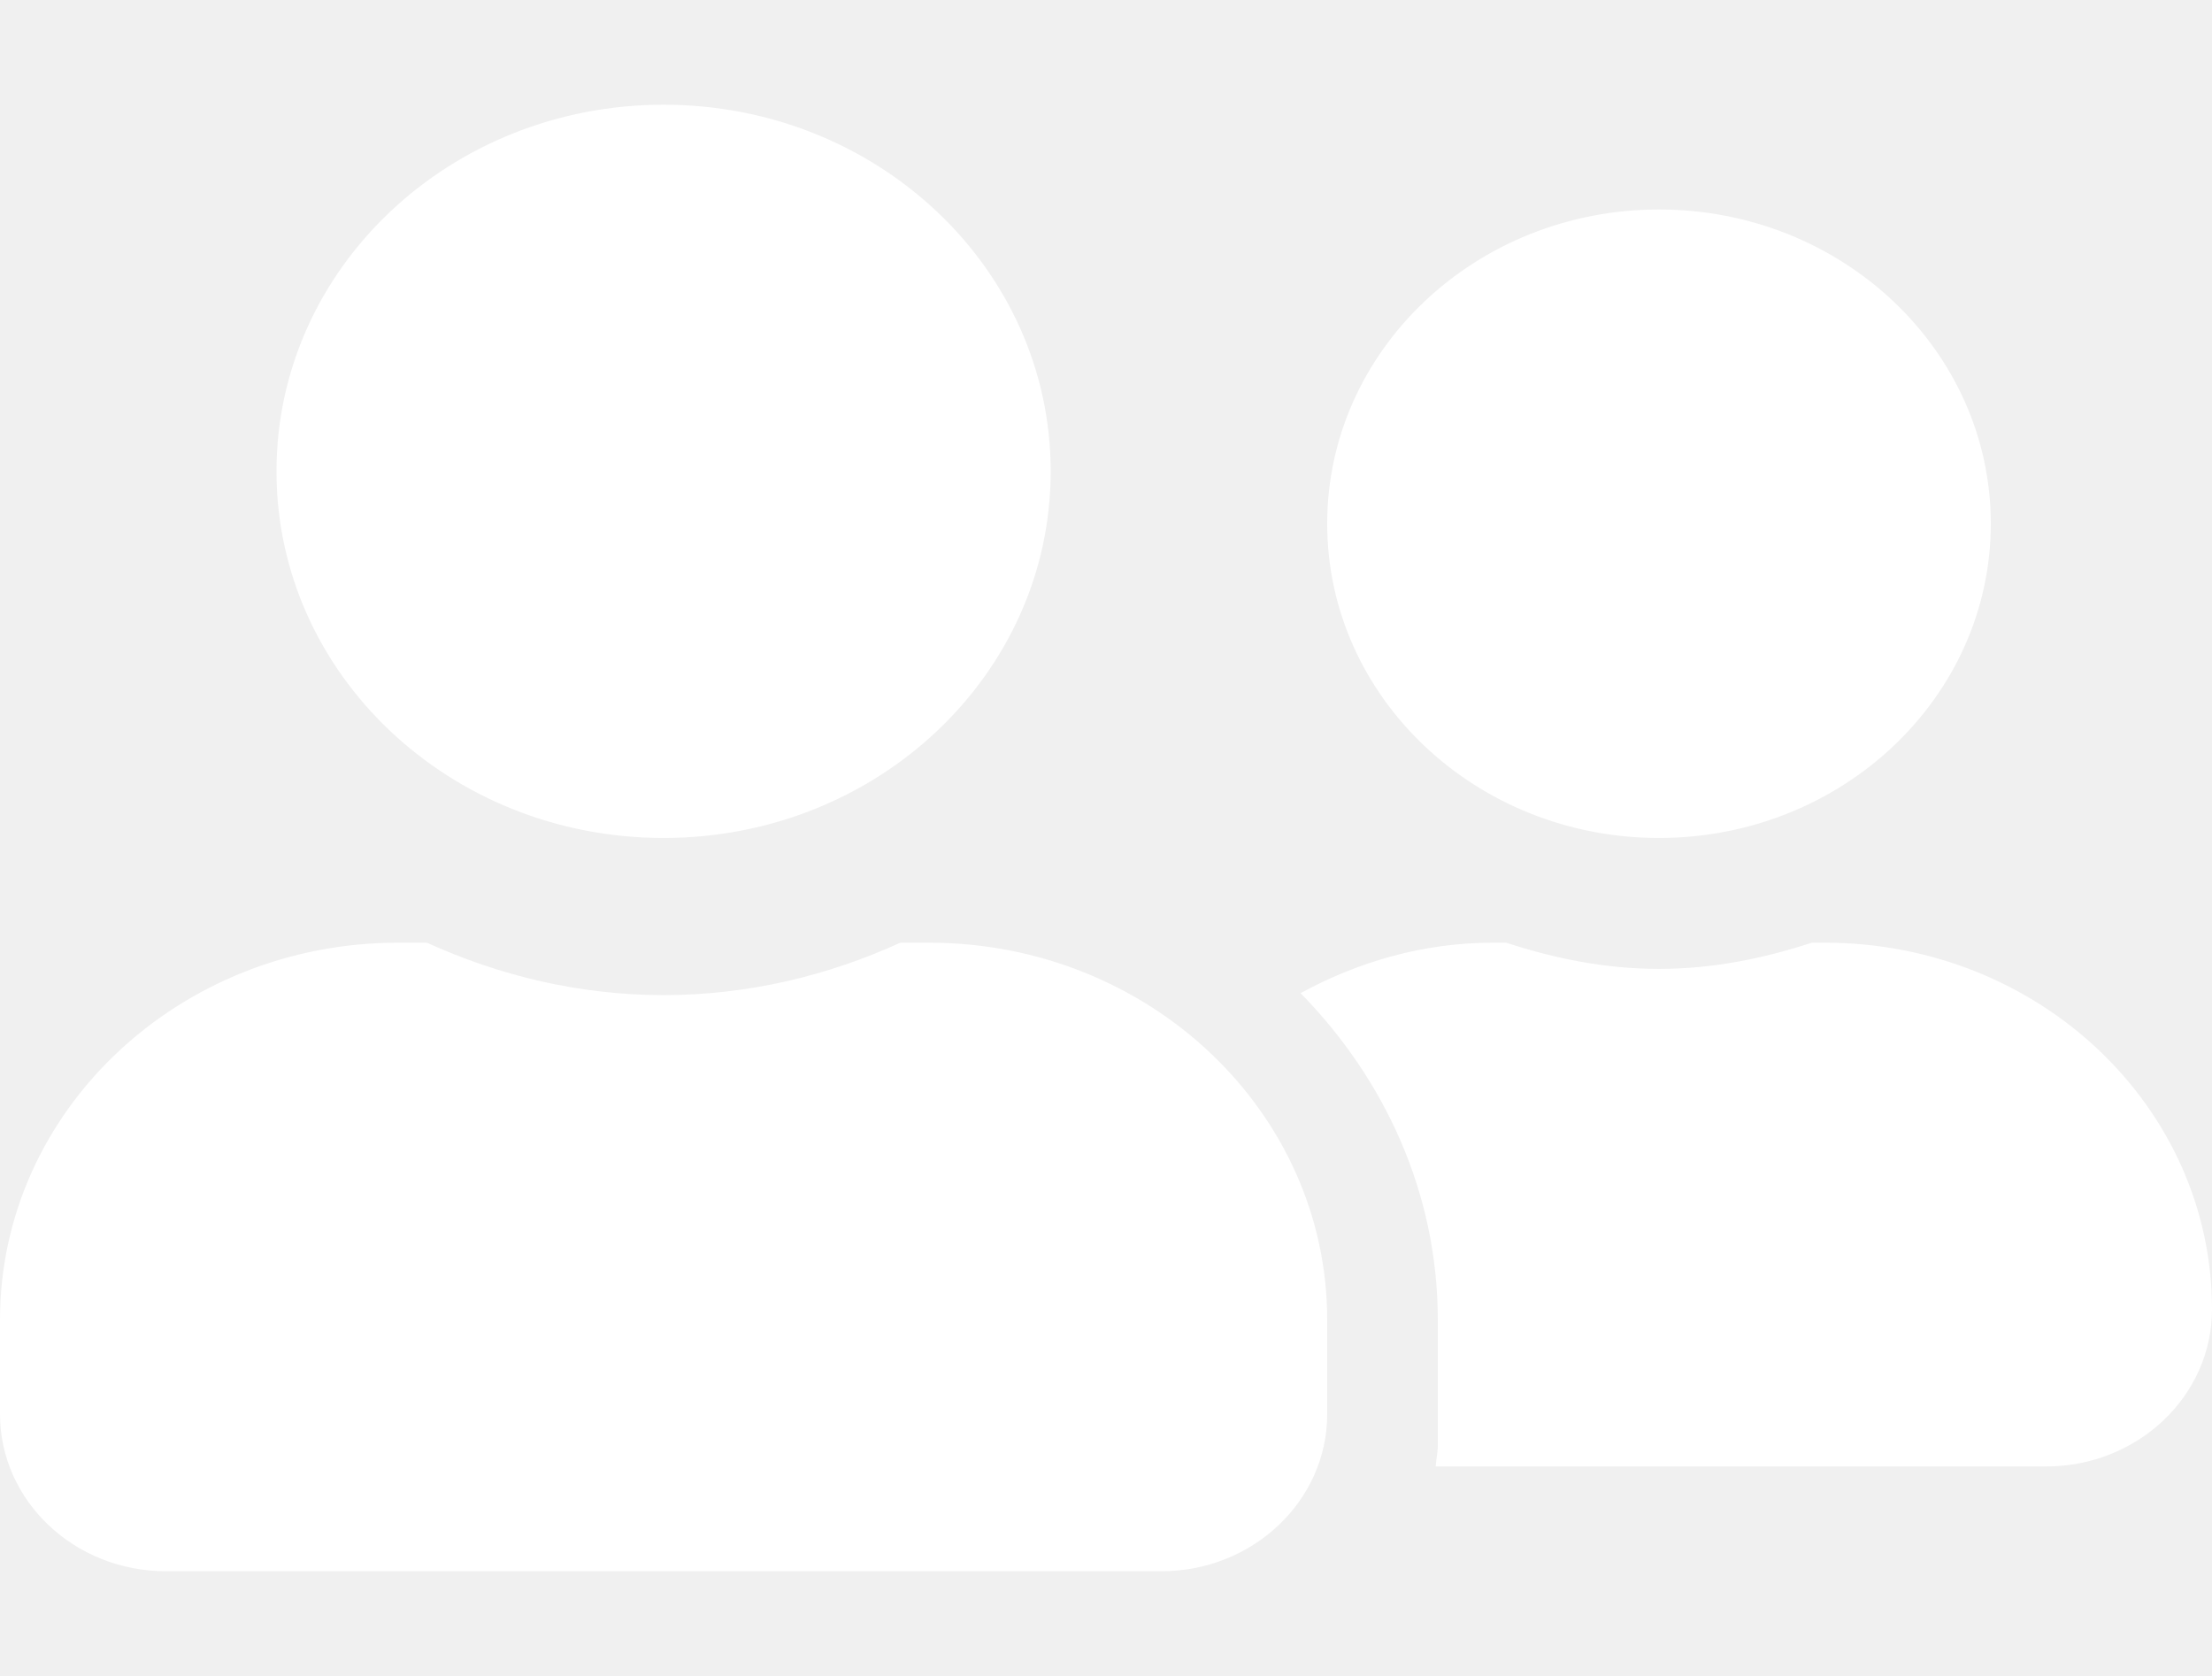
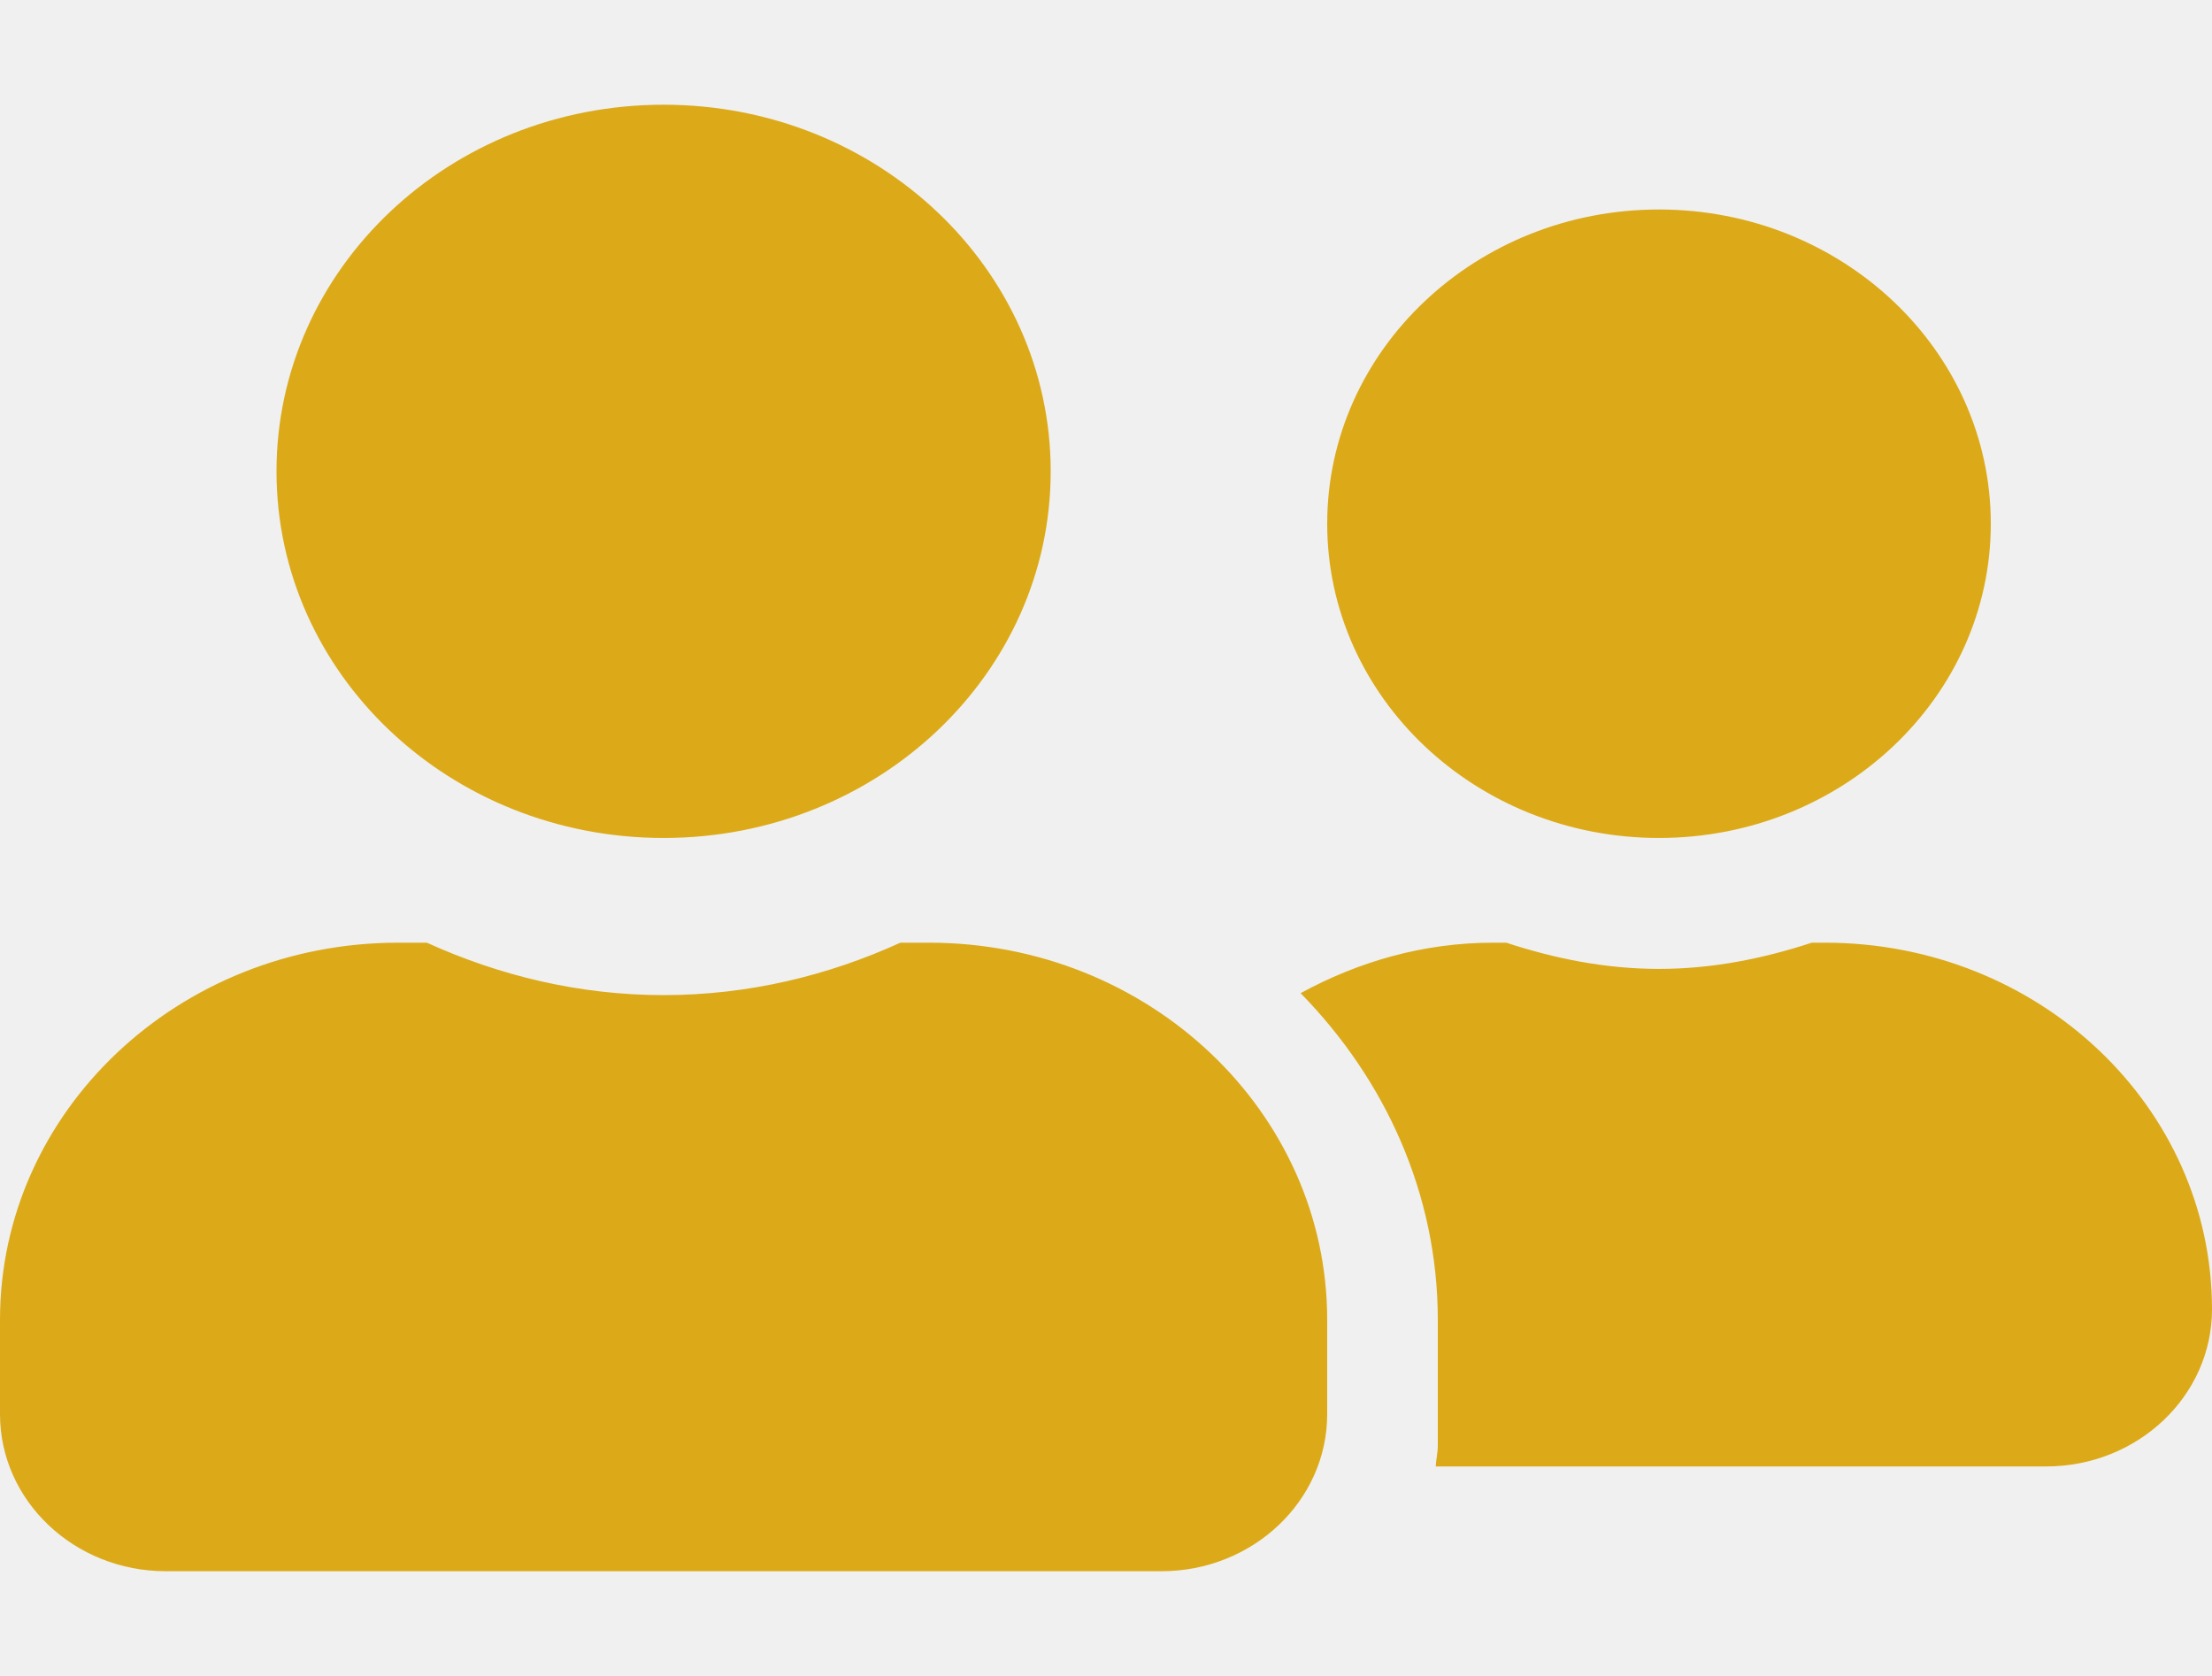
- <svg xmlns="http://www.w3.org/2000/svg" width="33" height="25" viewBox="0 0 33 25" fill="red">
-   <path d="M9.9 12.5C13.092 12.5 15.675 10.054 15.675 7.031C15.675 4.009 13.092 1.562 9.9 1.562C6.708 1.562 4.125 4.009 4.125 7.031C4.125 10.054 6.708 12.5 9.9 12.5ZM13.86 14.062H13.432C12.36 14.551 11.168 14.844 9.9 14.844C8.632 14.844 7.446 14.551 6.368 14.062H5.94C2.661 14.062 0 16.582 0 19.688V21.094C0 22.388 1.109 23.438 2.475 23.438H17.325C18.691 23.438 19.8 22.388 19.8 21.094V19.688C19.8 16.582 17.139 14.062 13.86 14.062ZM24.75 12.5C27.483 12.5 29.7 10.4 29.7 7.812C29.7 5.225 27.483 3.125 24.75 3.125C22.017 3.125 19.8 5.225 19.8 7.812C19.8 10.4 22.017 12.5 24.75 12.5ZM27.225 14.062H27.029C26.312 14.297 25.554 14.453 24.75 14.453C23.946 14.453 23.188 14.297 22.471 14.062H22.275C21.223 14.062 20.254 14.351 19.403 14.815C20.661 16.099 21.45 17.803 21.45 19.688V21.562C21.45 21.67 21.424 21.773 21.419 21.875H30.525C31.891 21.875 33 20.825 33 19.531C33 16.509 30.417 14.062 27.225 14.062Z" fill="white" />
+ <svg xmlns="http://www.w3.org/2000/svg" width="33" height="25" viewBox="0 0 33 25" fill="none">
+   <path d="M9.9 12.5C13.092 12.5 15.675 10.054 15.675 7.031C15.675 4.009 13.092 1.562 9.9 1.562C6.708 1.562 4.125 4.009 4.125 7.031C4.125 10.054 6.708 12.5 9.9 12.5ZM13.86 14.062H13.432C12.36 14.551 11.168 14.844 9.9 14.844C8.632 14.844 7.446 14.551 6.368 14.062H5.94C2.661 14.062 0 16.582 0 19.688V21.094C0 22.388 1.109 23.438 2.475 23.438H17.325C18.691 23.438 19.8 22.388 19.8 21.094V19.688C19.8 16.582 17.139 14.062 13.86 14.062ZM24.75 12.5C27.483 12.5 29.7 10.4 29.7 7.812C29.7 5.225 27.483 3.125 24.75 3.125C22.017 3.125 19.8 5.225 19.8 7.812C19.8 10.4 22.017 12.5 24.75 12.5ZM27.225 14.062H27.029C26.312 14.297 25.554 14.453 24.75 14.453C23.946 14.453 23.188 14.297 22.471 14.062H22.275C21.223 14.062 20.254 14.351 19.403 14.815C20.661 16.099 21.45 17.803 21.45 19.688V21.562C21.45 21.67 21.424 21.773 21.419 21.875H30.525C31.891 21.875 33 20.825 33 19.531C33 16.509 30.417 14.062 27.225 14.062Z" fill="#DCAA19" />
</svg>
